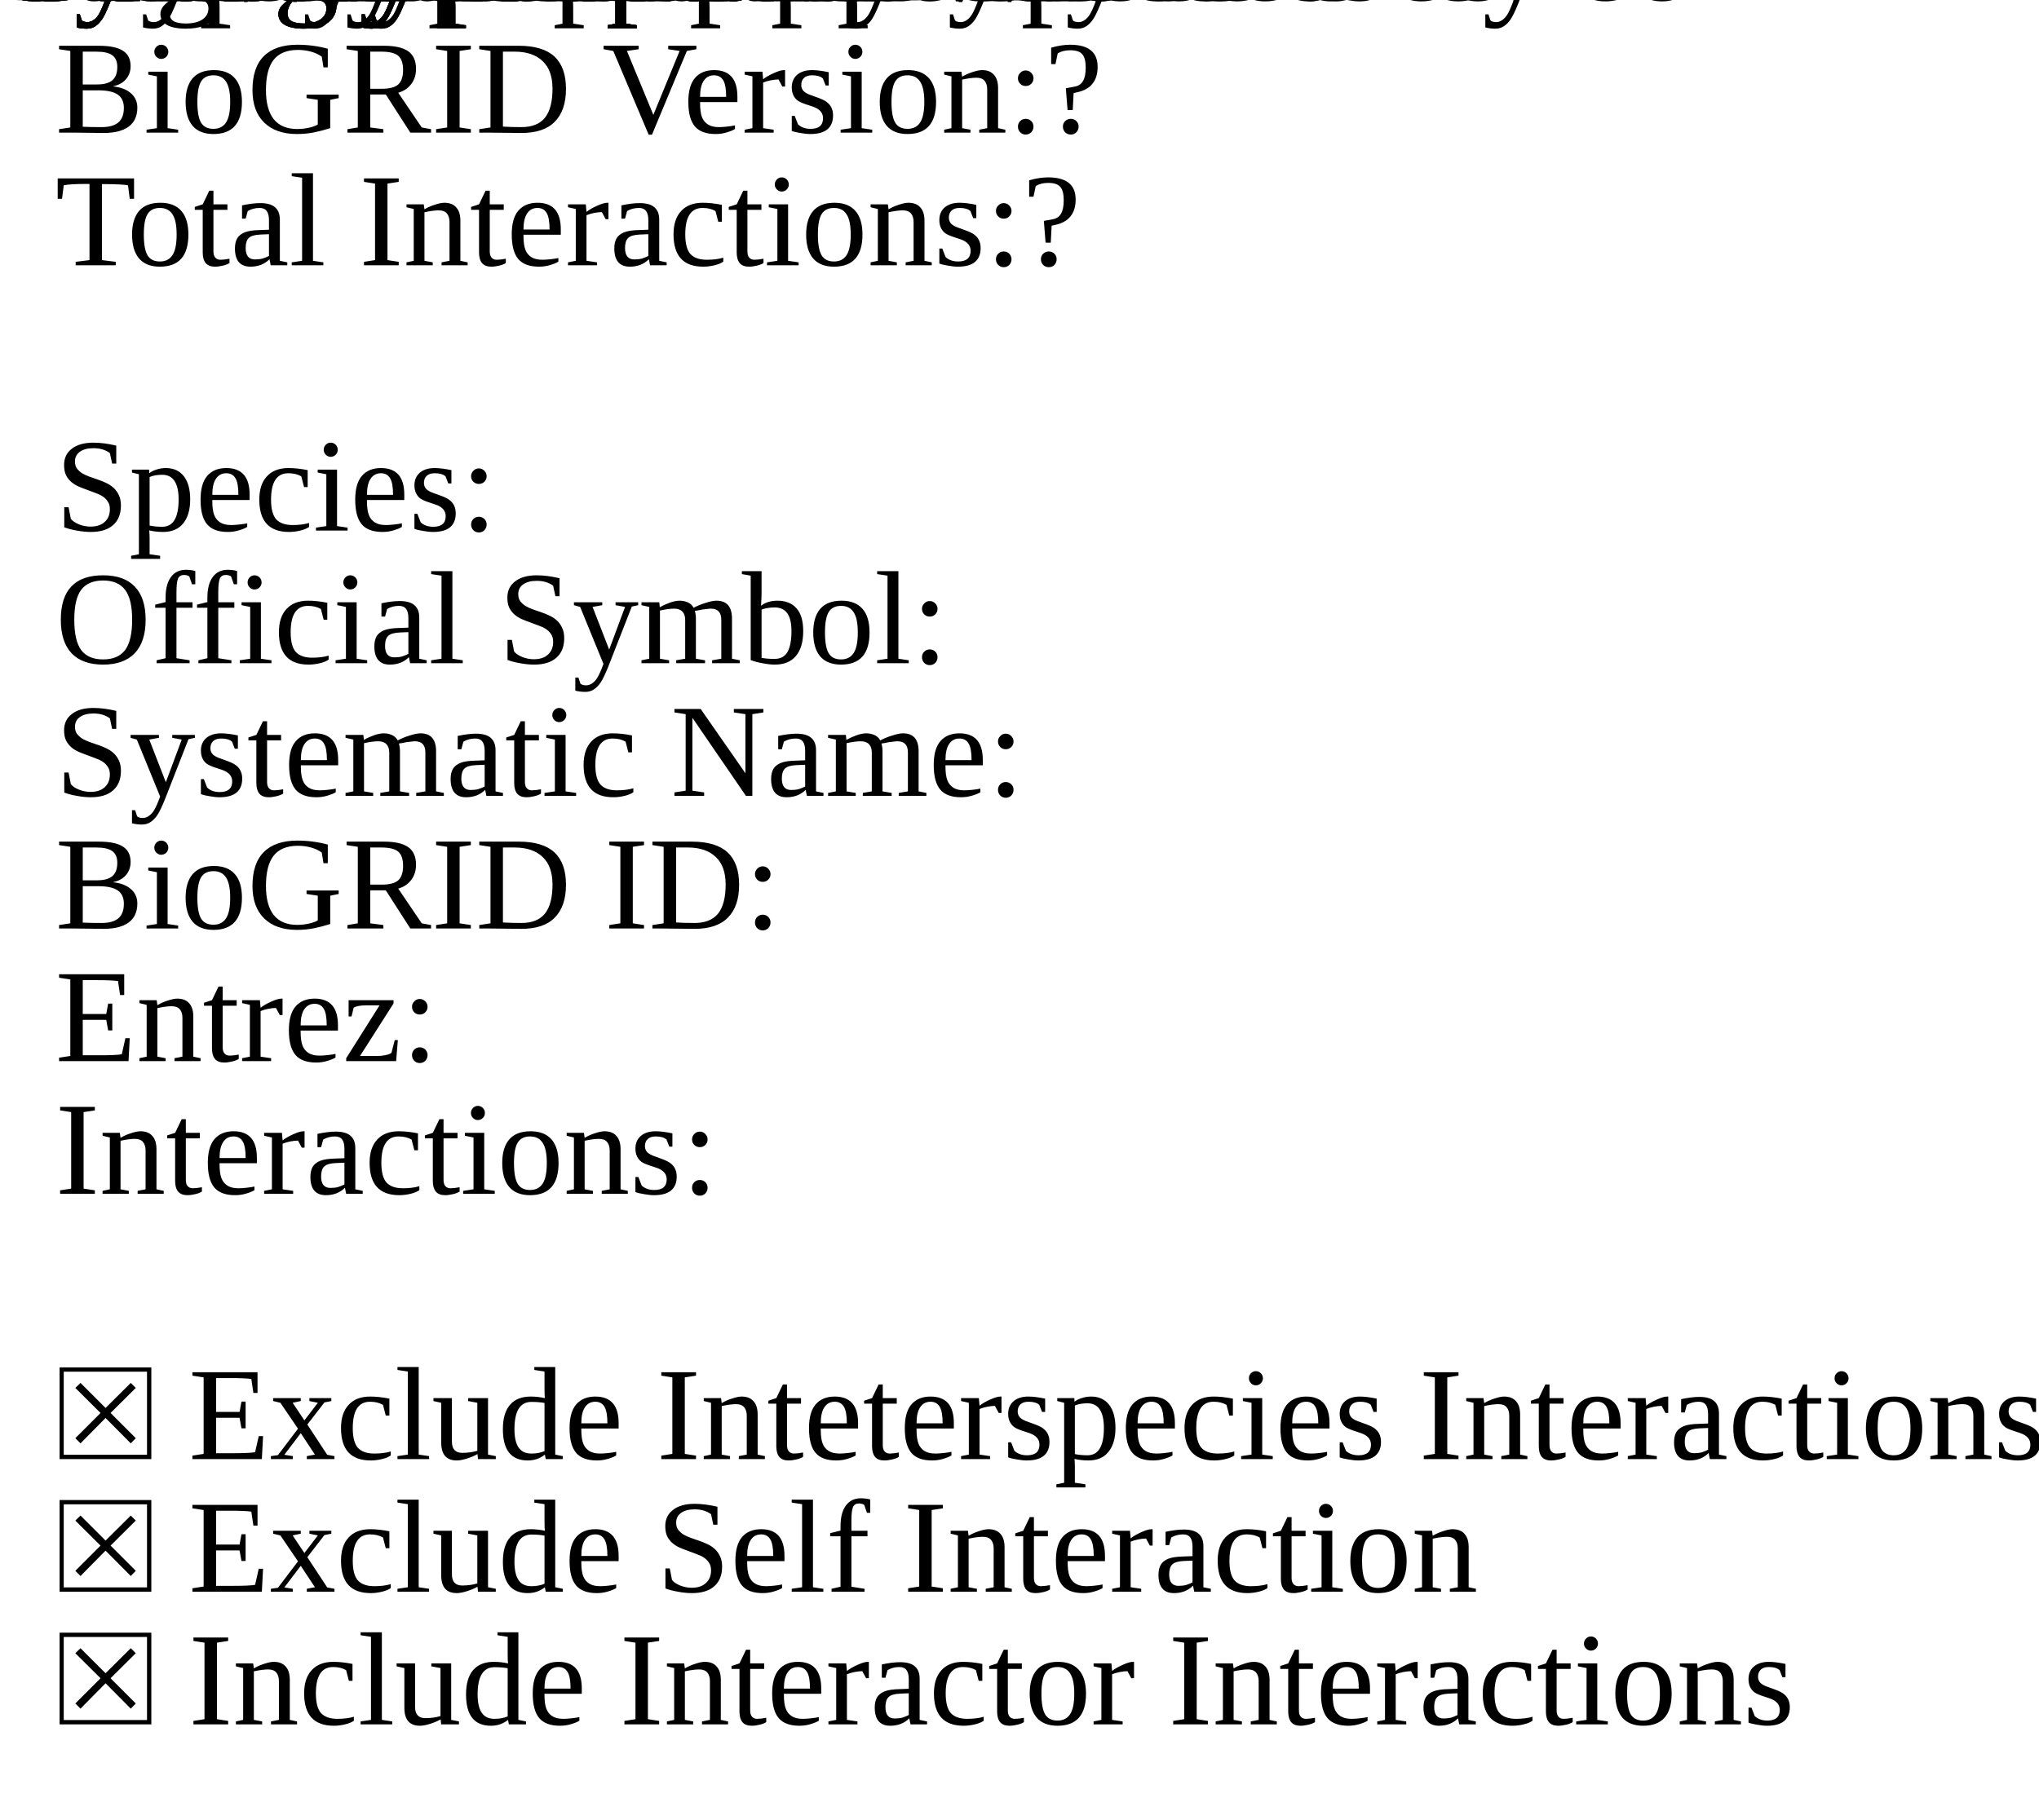
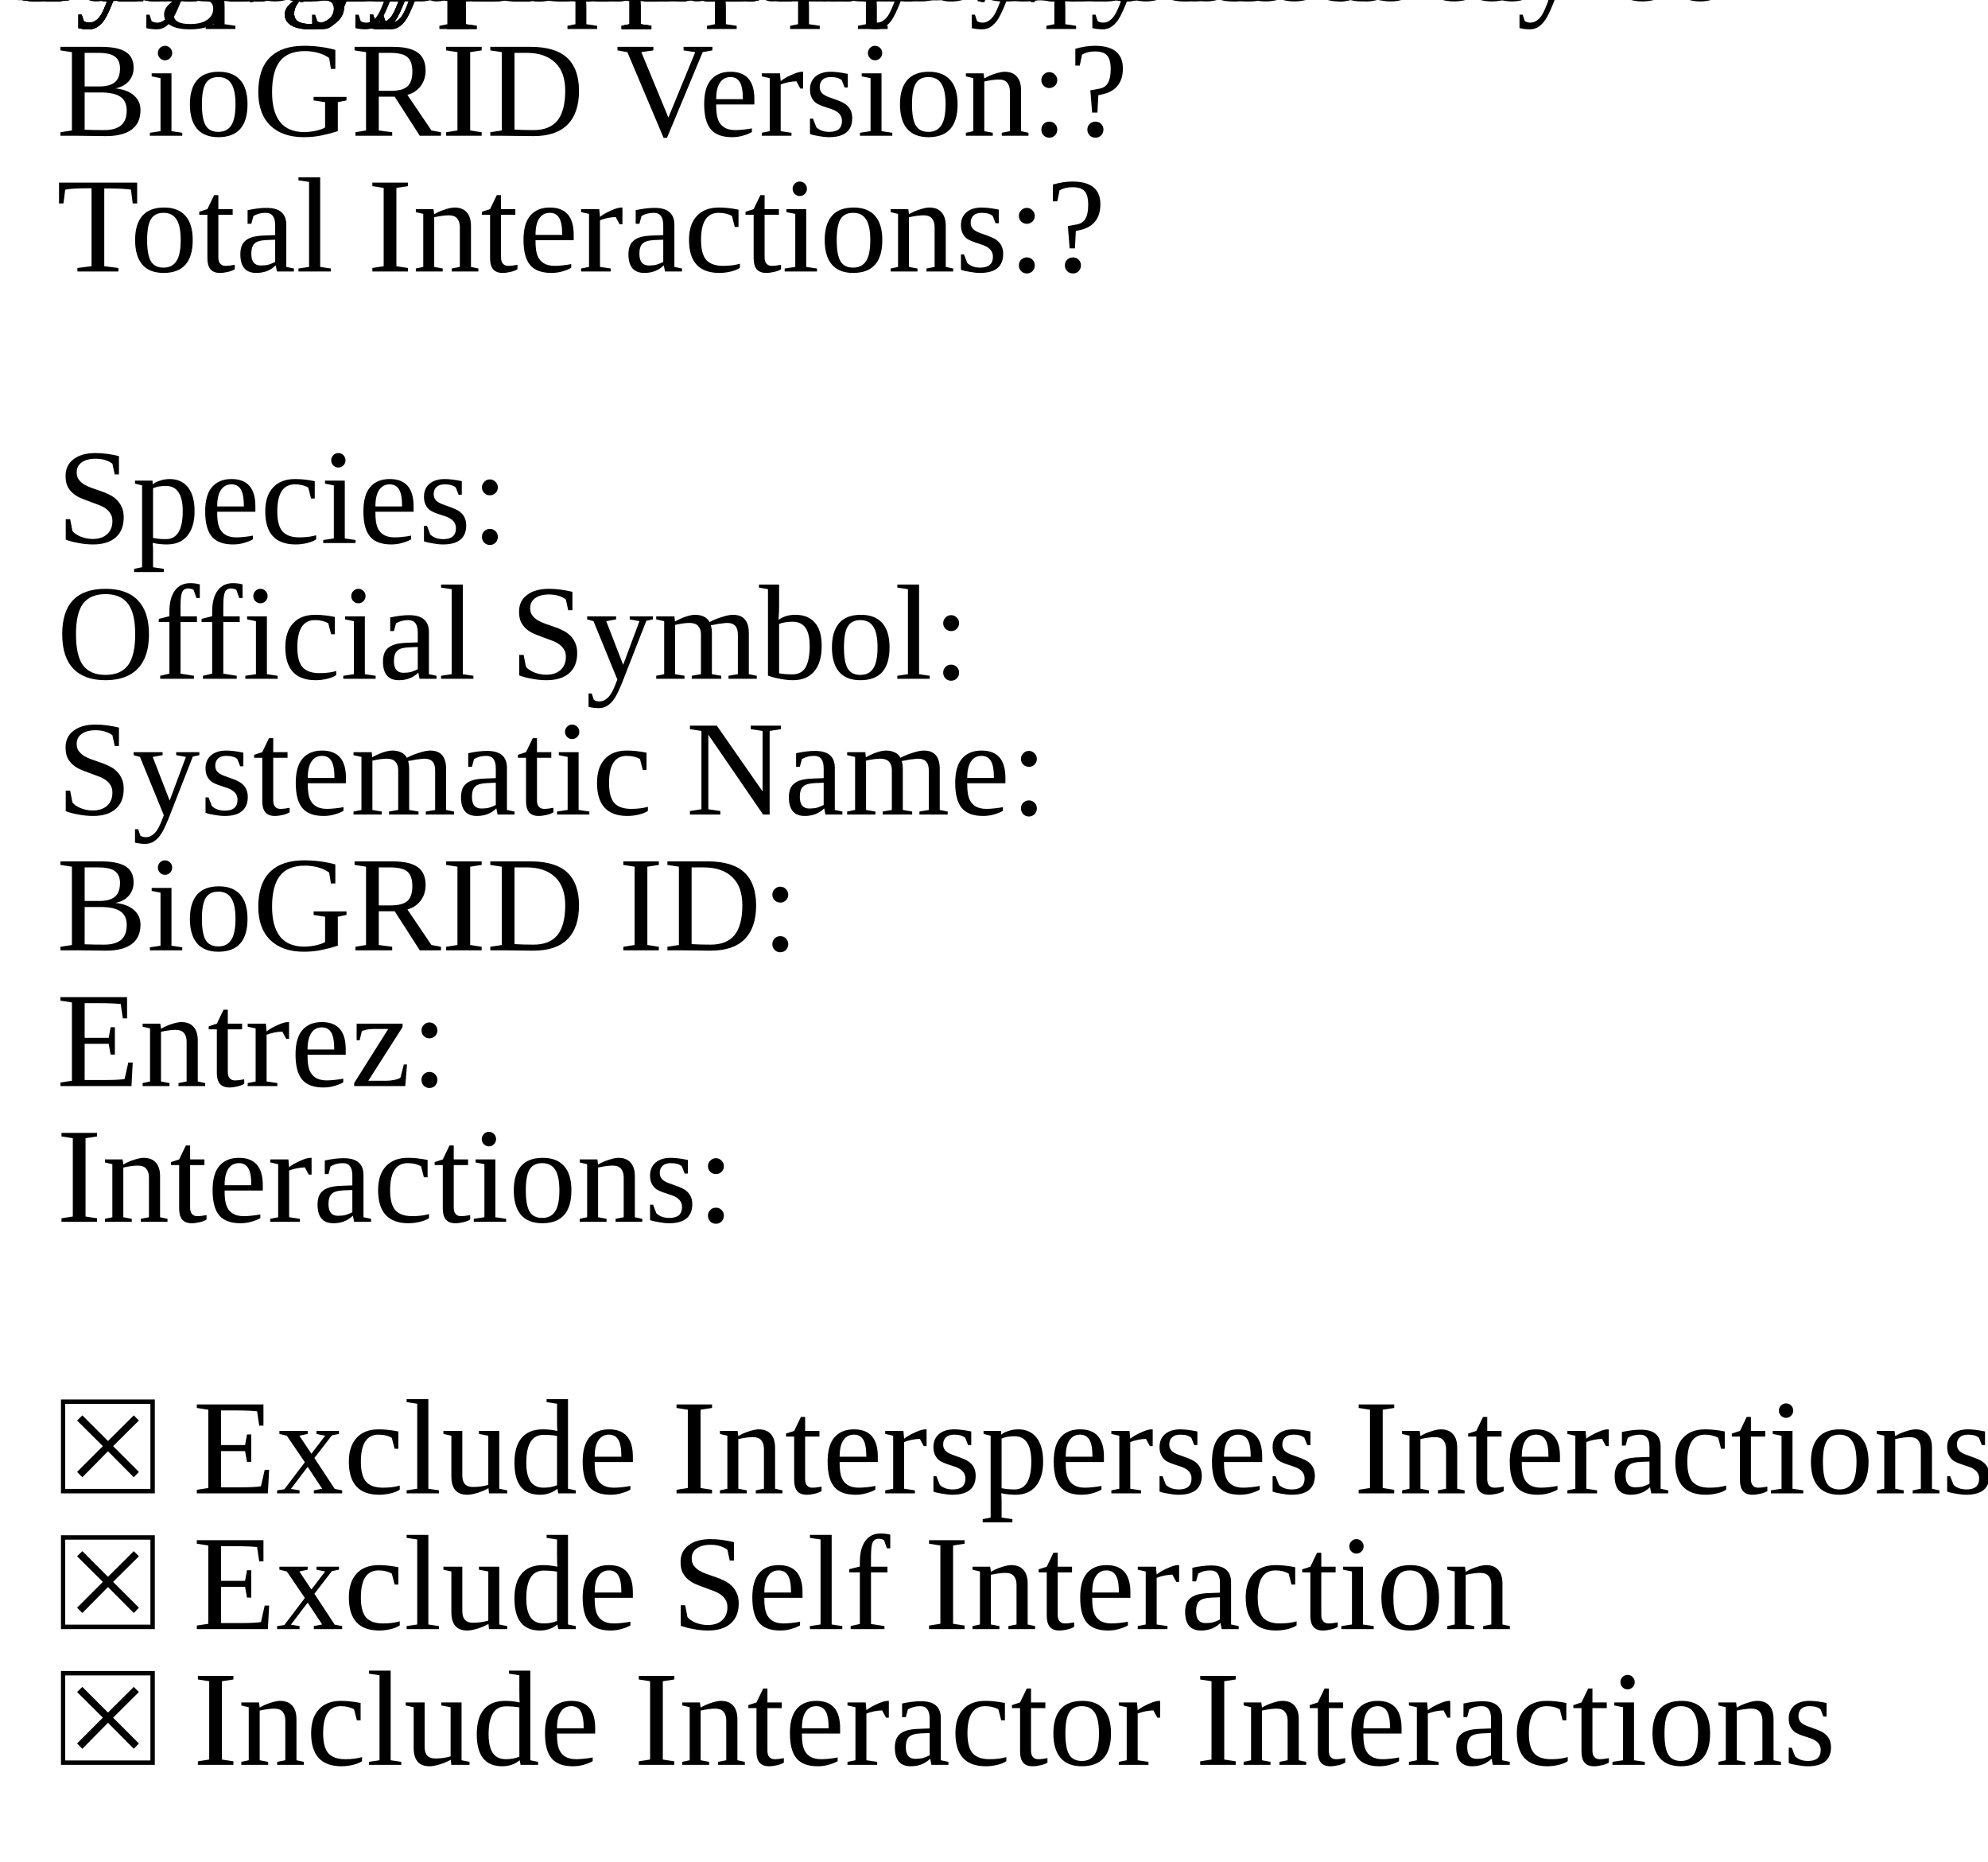
<svg xmlns="http://www.w3.org/2000/svg" xmlns:xlink="http://www.w3.org/1999/xlink" width="100%" height="100%" version="1.1">
  <g id="BGVring">
    <g class="edges" />
    <g class="taxa" />
    <g class="nodes" />
  </g>
  <g id="BGVinfo" transform="translate(5)">
    <text y="1em">
      <a xlink:href="http://thebiogrid.org/">BioGRID</a> Version:<tspan class="BioGRIDVersion">?</tspan>
    </text>
    <text y="2em">Total Interactions:<a target="tab2" xlink:href="" class="restTab2 InteractionCount">?</a>
    </text>
    <text y="4em">Species: <tspan class="species" />
    </text>
    <text y="5em">Official Symbol: <tspan class="restNodeOfficialSymbol" />
    </text>
    <text y="6em">Systematic Name: <tspan class="restNodeSystematicName" />
    </text>
    <text y="7em">BioGRID ID: <a xlink:href="" class="restNodeBioGridId"> </a>
    </text>
    <text y="8em">Entrez: <a xlink:href="" class="restNodeEntrez"> </a>
    </text>
    <text y="9em">Interactions: <tspan class="restNodeEdges" />
    </text>
    <text y="11em" id="RESTinterSpeciesExcluded">
-       <tspan>☒</tspan> Exclude Inteterspecies Interactions</text>
+       <tspan>☒</tspan> Exclude Intersperses Interactions</text>
    <text y="12em" id="RESTselfInteractionsExcluded">
      <tspan>☒</tspan> Exclude Self Interaction</text>
    <text y="13em" id="RESTincludeInteractorInteractions">
      <tspan>☒</tspan> Include Interactor Interactions</text>
  </g>
  <g id="evidenceList">
    <g class="select">
      <text class="lf all">Physical <tspan>☒</tspan>
      </text>
      <text class="lf">Affinity Capture-Luminescence <tspan>☒</tspan>
      </text>
      <text class="lf">Affinity Capture-MS <tspan>☒</tspan>
      </text>
      <text class="lf">Affinity Capture-RNA <tspan>☒</tspan>
      </text>
      <text class="lf">Affinity Capture-Western <tspan>☒</tspan>
      </text>
      <text class="lf">Biochemical Activity <tspan>☒</tspan>
      </text>
      <text class="lf">Co-crystal Structure <tspan>☒</tspan>
      </text>
      <text class="lf">Co-fractionation <tspan>☒</tspan>
      </text>
      <text class="lf">Co-localization <tspan>☒</tspan>
      </text>
      <text class="lf">Co-purification <tspan>☒</tspan>
      </text>
      <text class="lf">Far Western <tspan>☒</tspan>
      </text>
      <text class="lf">FRET <tspan>☒</tspan>
      </text>
      <text class="lf">PCA <tspan>☒</tspan>
      </text>
      <text class="lf">Protein-peptide <tspan>☒</tspan>
      </text>
      <text class="lf">Protein-RNA <tspan>☒</tspan>
      </text>
      <text class="lf">Reconstituted Complex <tspan>☒</tspan>
      </text>
      <text class="lf">Two-hybrid <tspan>☒</tspan>
      </text>
    </g>
    <g class="select">
      <text class="lf all">Genetic <tspan>☒</tspan>
      </text>
      <text class="lf">Dosage Growth Defect <tspan>☒</tspan>
      </text>
      <text class="lf">Dosage Lethality <tspan>☒</tspan>
      </text>
      <text class="lf">Dosage Rescue <tspan>☒</tspan>
      </text>
      <text class="lf">Negative Genetic <tspan>☒</tspan>
      </text>
      <text class="lf">Phenotypic Enhancement <tspan>☒</tspan>
      </text>
      <text class="lf">Phenotypic Suppression <tspan>☒</tspan>
      </text>
      <text class="lf">Positive Genetic <tspan>☒</tspan>
      </text>
      <text class="lf">Synthetic Growth Defect <tspan>☒</tspan>
      </text>
      <text class="lf">Synthetic Haploinsufficiency <tspan>☒</tspan>
      </text>
      <text class="lf">Synthetic Lethality <tspan>☒</tspan>
      </text>
      <text class="lf">Synthetic Rescue <tspan>☒</tspan>
      </text>
    </g>
  </g>
</svg>
